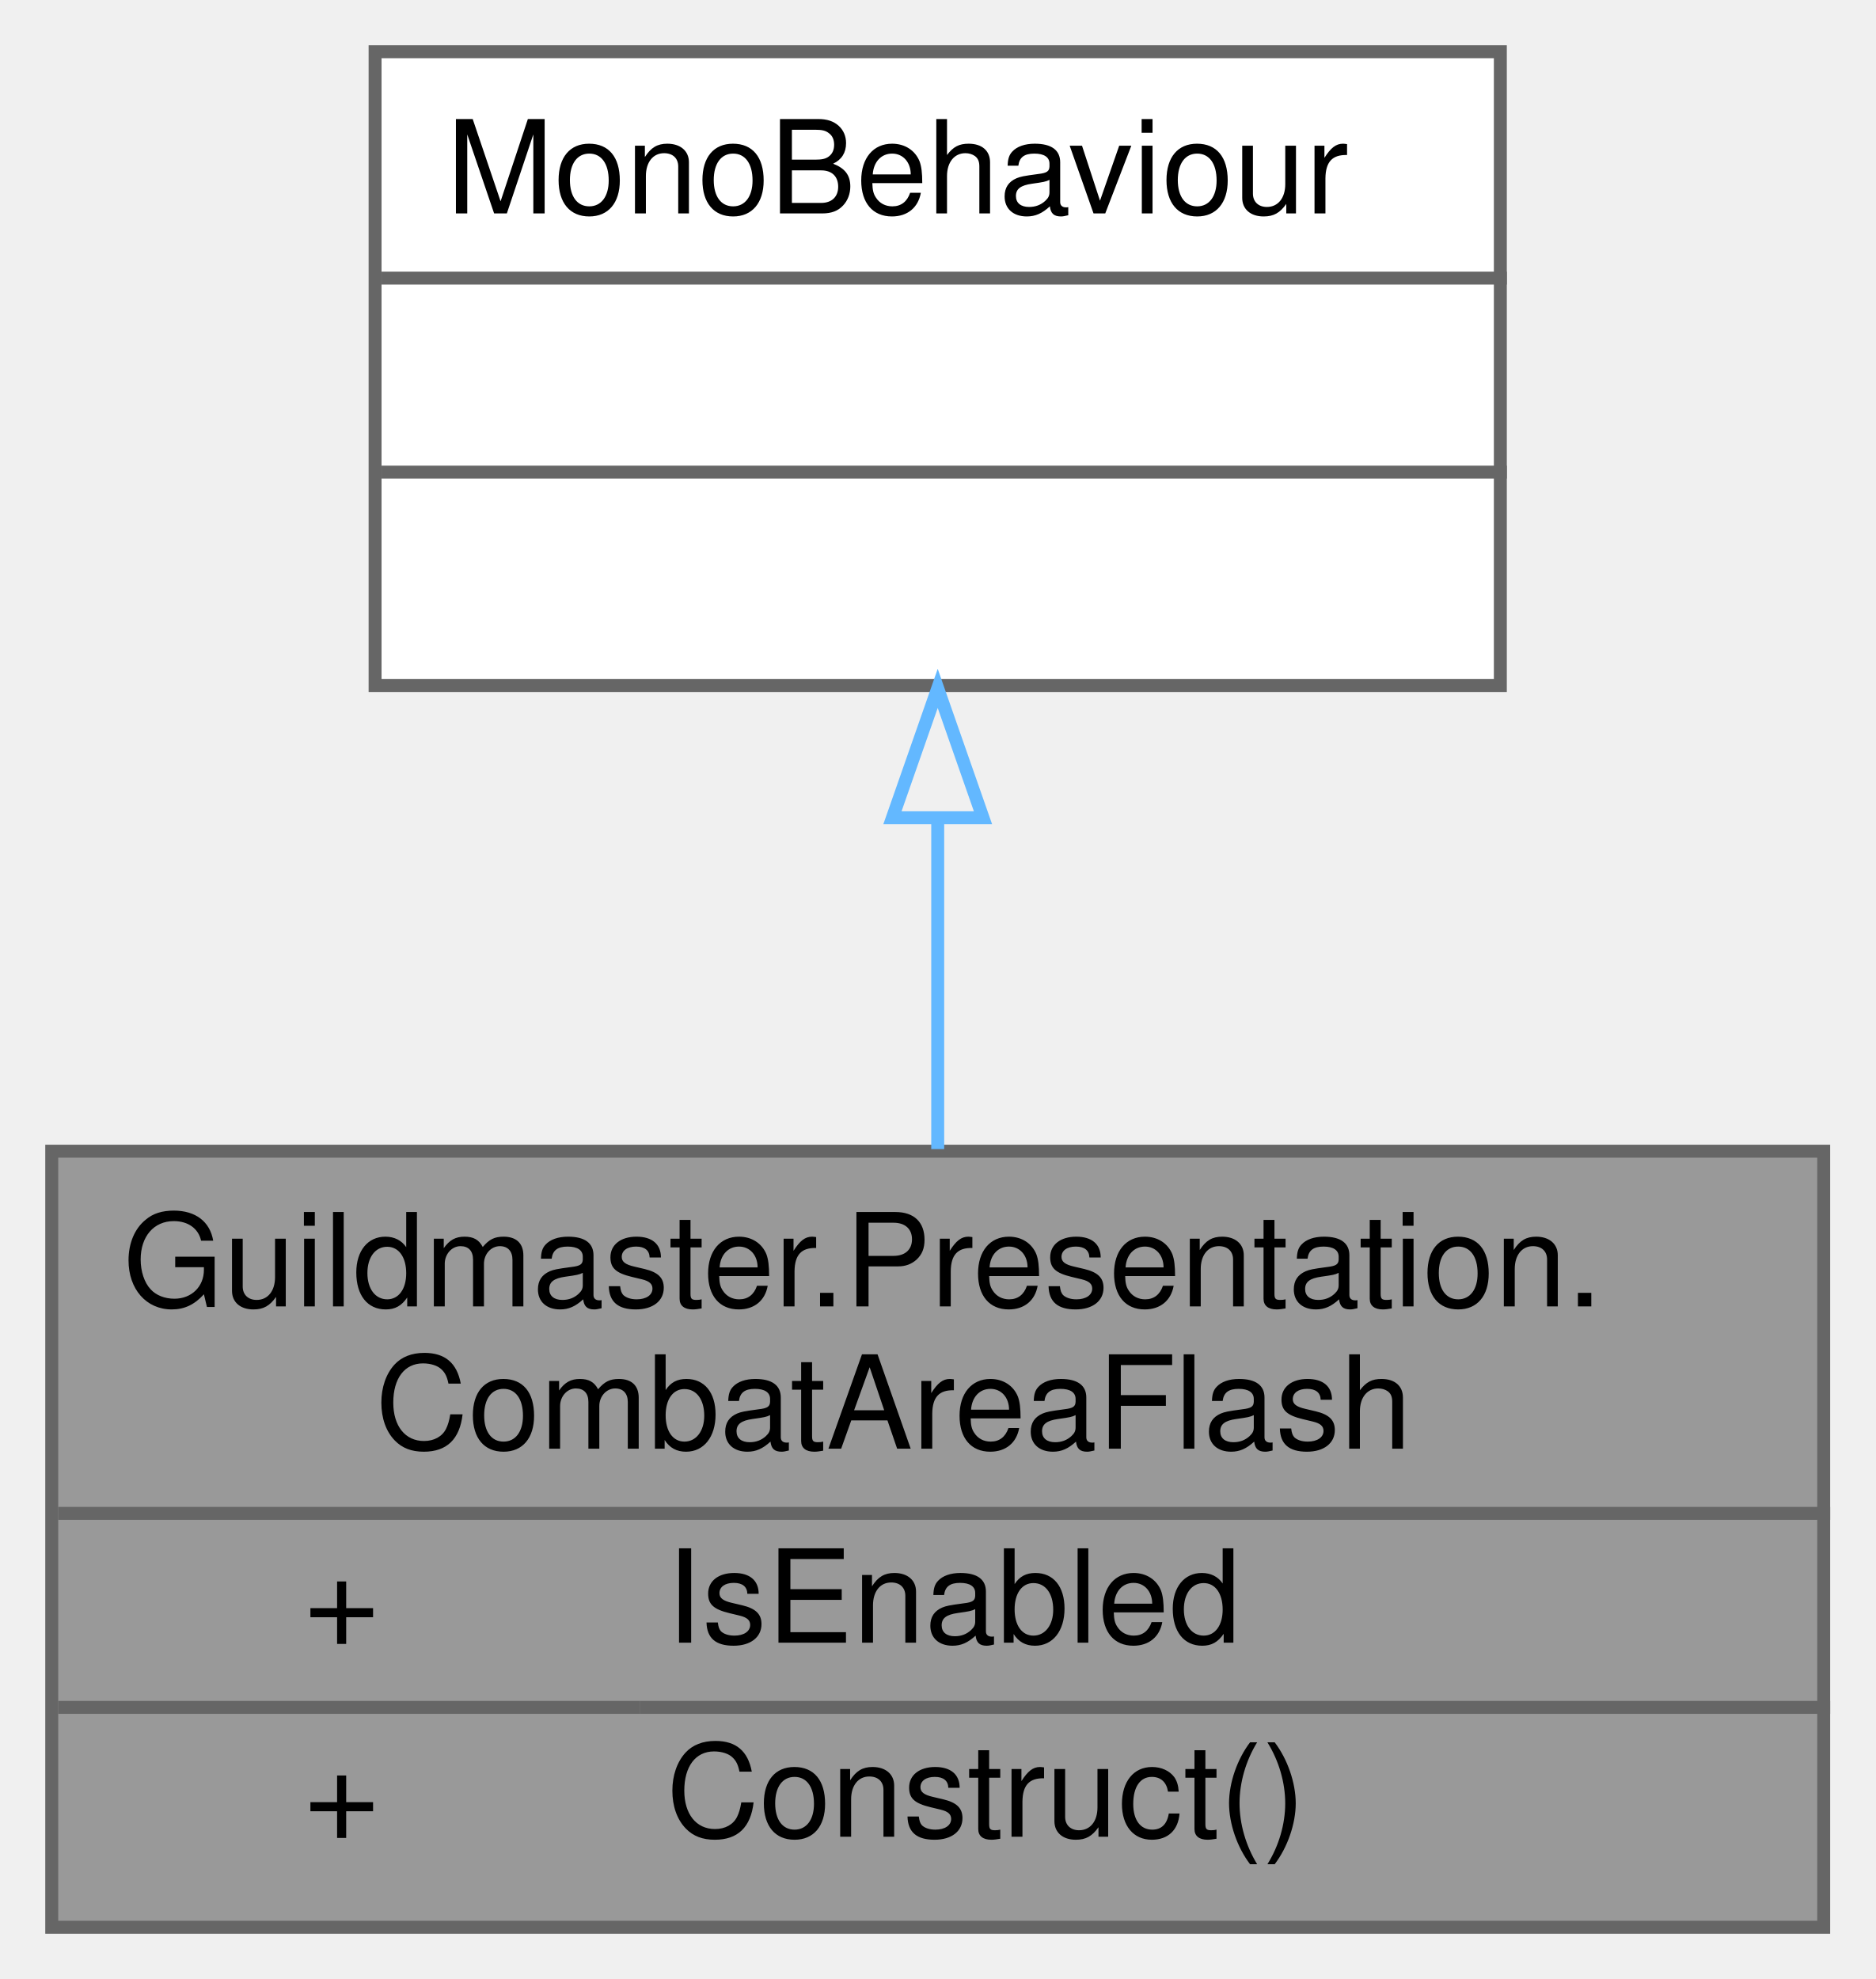
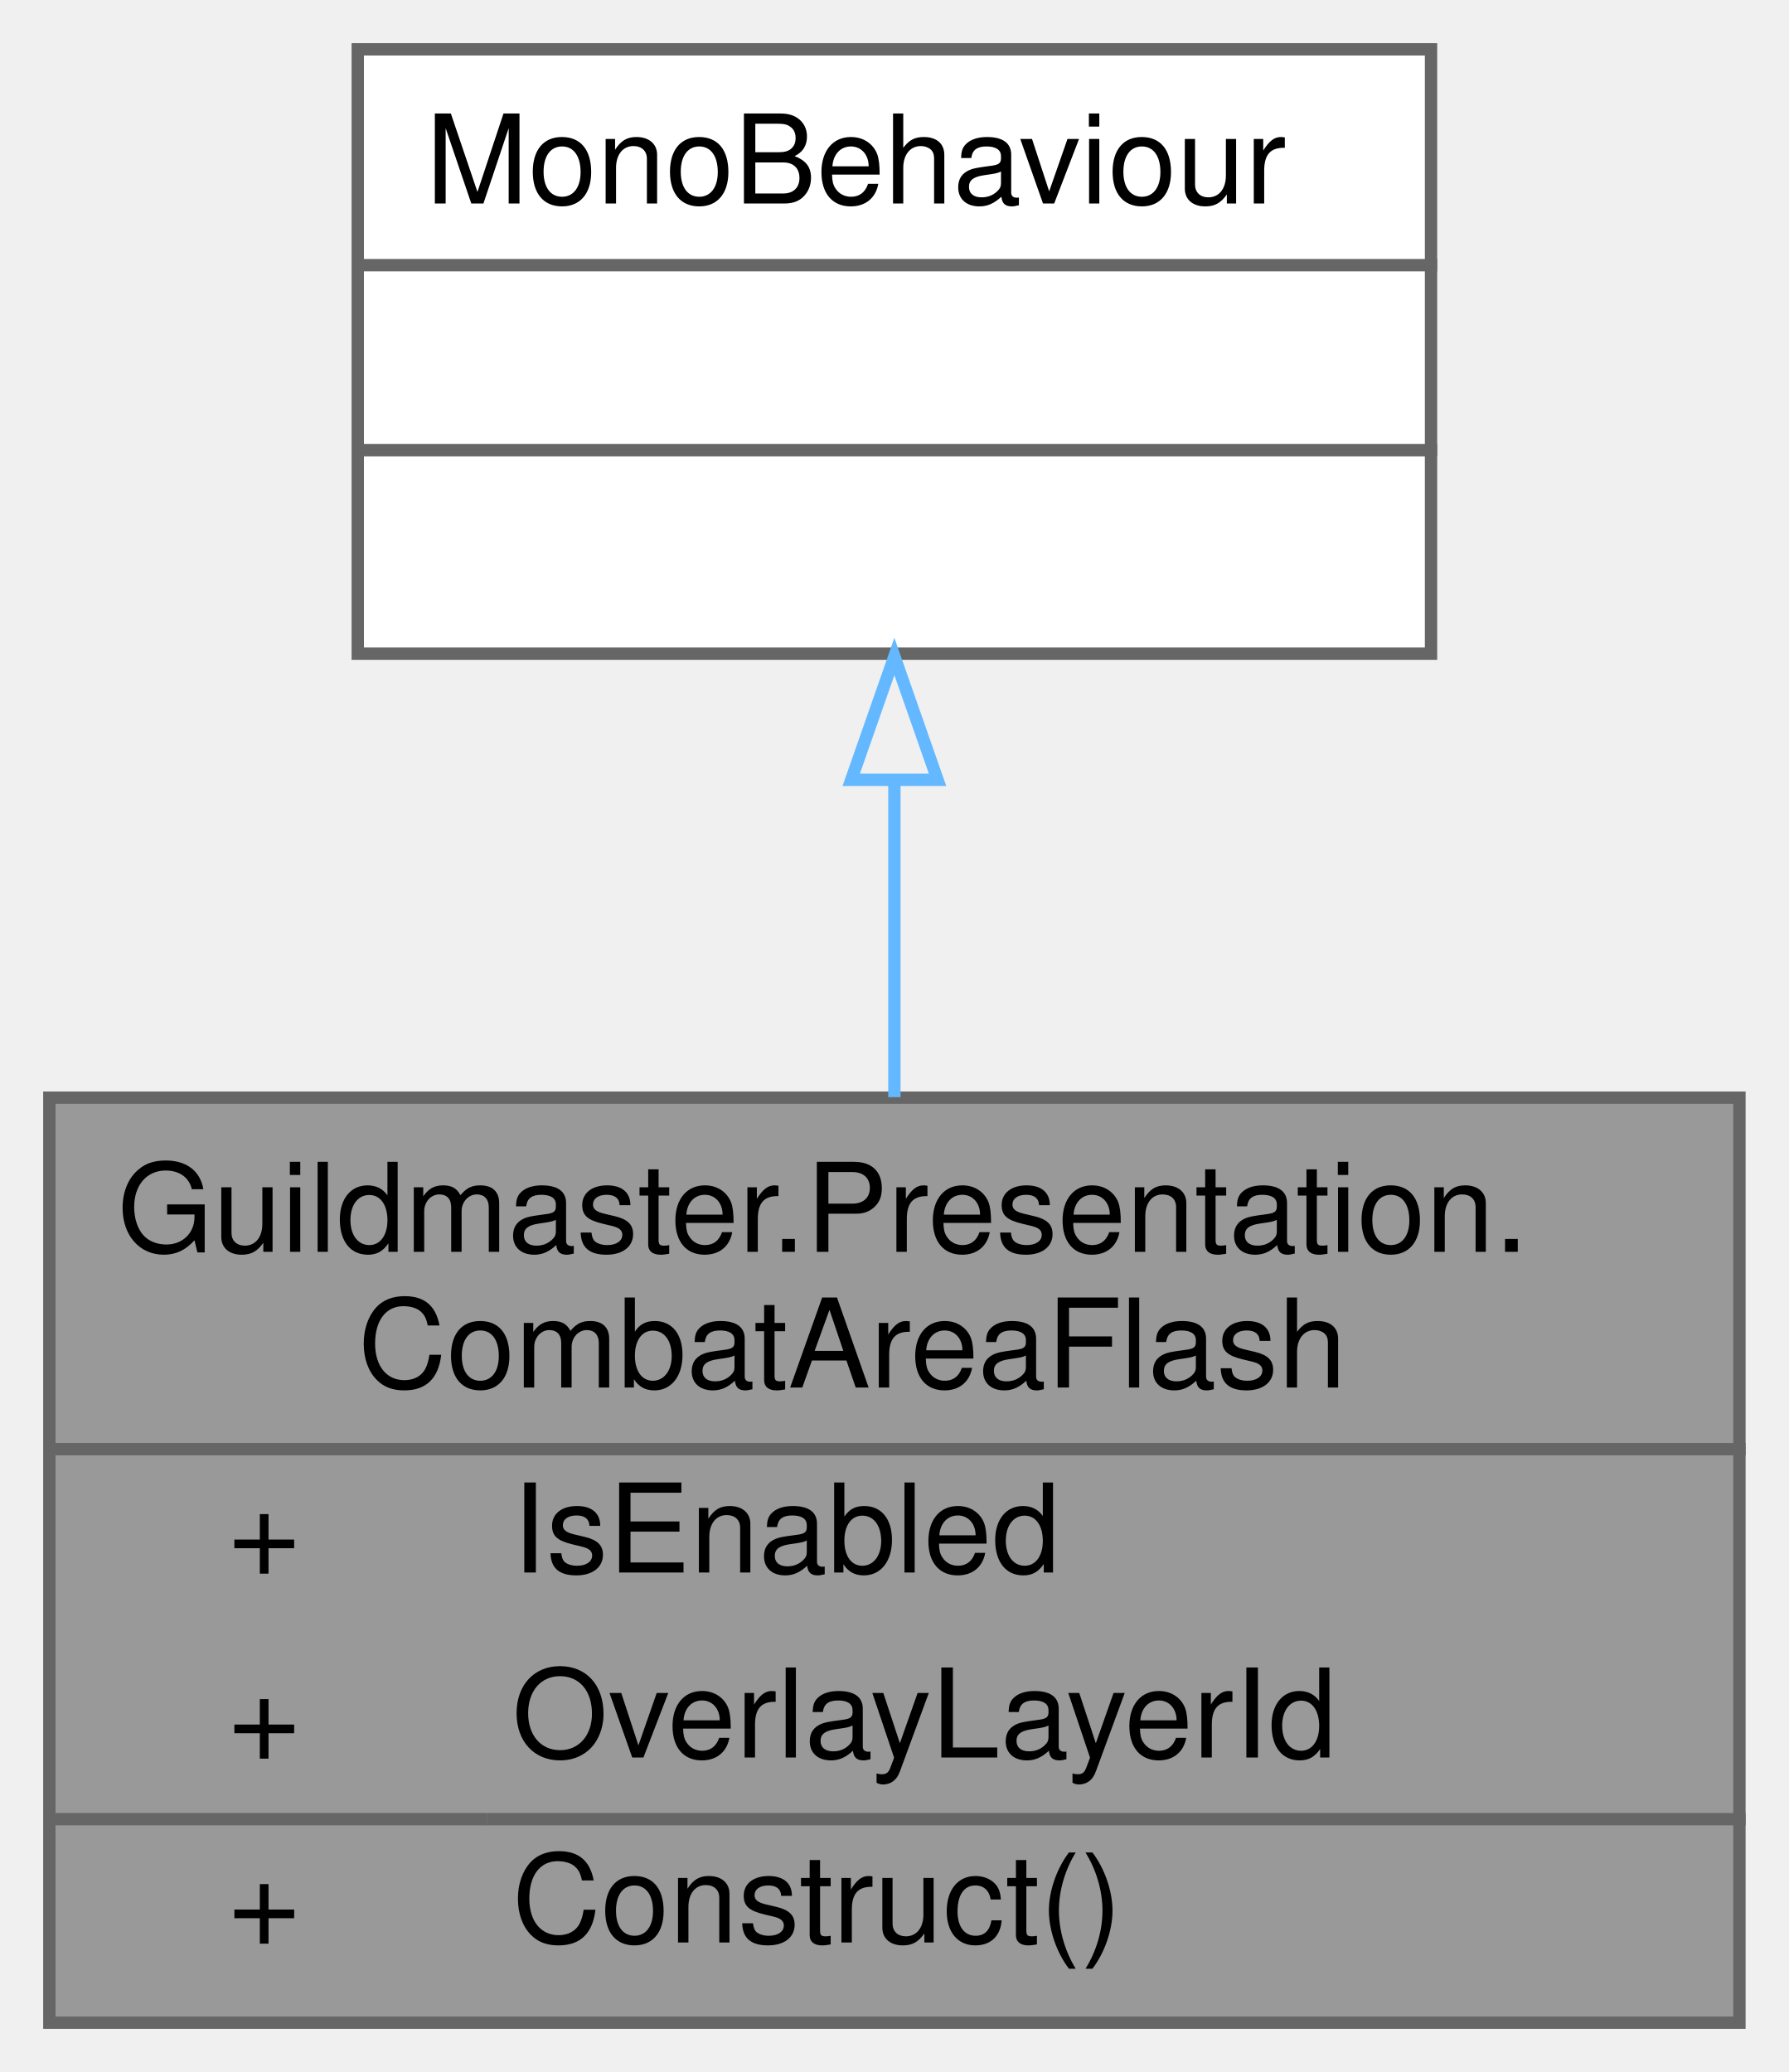
- <svg xmlns="http://www.w3.org/2000/svg" xmlns:xlink="http://www.w3.org/1999/xlink" width="145pt" height="153pt" viewBox="0.00 0.00 145.00 153.00">
-   <g id="graph0" class="graph" transform="scale(1 1) rotate(0) translate(4 149)">
+ <svg xmlns="http://www.w3.org/2000/svg" xmlns:xlink="http://www.w3.org/1999/xlink" width="145pt" height="168pt" viewBox="0.00 0.00 145.00 168.00">
+   <g id="graph0" class="graph" transform="scale(1 1) rotate(0) translate(4 164)">
    <g id="Node000001" class="node">
      <g id="a_Node000001">
        <a xlink:title="Dev-оверлей зон удара (вики «13» шаг 4): при линейной авто-атаке и круговой активке рисует форму чере...">
-           <polygon fill="#999999" stroke="transparent" points="137,-60 0,-60 0,0 137,0 137,-60" />
-           <text text-anchor="start" x="5.5" y="-48" font-family="Helvetica,sans-Serif" font-size="10.00">Guildmaster.Presentation.</text>
-           <text text-anchor="start" x="25" y="-37" font-family="Helvetica,sans-Serif" font-size="10.00">CombatAreaFlash</text>
-           <text text-anchor="start" x="19.5" y="-22" font-family="Helvetica,sans-Serif" font-size="10.00">+</text>
-           <text text-anchor="start" x="47.5" y="-22" font-family="Helvetica,sans-Serif" font-size="10.00">IsEnabled</text>
-           <text text-anchor="start" x="19.5" y="-7" font-family="Helvetica,sans-Serif" font-size="10.00">+</text>
-           <text text-anchor="start" x="47.5" y="-7" font-family="Helvetica,sans-Serif" font-size="10.00">Construct()</text>
-           <polygon fill="#666666" stroke="#666666" points="0.5,-32 0.5,-32 137.5,-32 137.5,-32 0.5,-32" />
-           <polygon fill="#666666" stroke="#666666" points="0.5,-17 0.5,-17 45.5,-17 45.5,-17 0.5,-17" />
-           <polygon fill="#666666" stroke="#666666" points="45.5,-17 45.5,-17 137.5,-17 137.5,-17 45.5,-17" />
-           <polygon fill="none" stroke="#666666" points="0,0 0,-60 137,-60 137,0 0,0" />
+           <polygon fill="#999999" stroke="transparent" points="137,-75 0,-75 0,0 137,0 137,-75" />
+           <text text-anchor="start" x="5.5" y="-62.5" font-family="Helvetica,sans-Serif" font-size="10.00">Guildmaster.Presentation.</text>
+           <text text-anchor="start" x="25" y="-51.5" font-family="Helvetica,sans-Serif" font-size="10.00">CombatAreaFlash</text>
+           <text text-anchor="start" x="14.5" y="-36.5" font-family="Helvetica,sans-Serif" font-size="10.00">+</text>
+           <text text-anchor="start" x="37.5" y="-36.5" font-family="Helvetica,sans-Serif" font-size="10.00">IsEnabled</text>
+           <text text-anchor="start" x="14.5" y="-21.5" font-family="Helvetica,sans-Serif" font-size="10.00">+</text>
+           <text text-anchor="start" x="37.5" y="-21.5" font-family="Helvetica,sans-Serif" font-size="10.00">OverlayLayerId</text>
+           <text text-anchor="start" x="14.5" y="-6.5" font-family="Helvetica,sans-Serif" font-size="10.00">+</text>
+           <text text-anchor="start" x="37.5" y="-6.5" font-family="Helvetica,sans-Serif" font-size="10.00">Construct()</text>
+           <polygon fill="#666666" stroke="#666666" points="0.5,-46.5 0.5,-46.5 137.5,-46.5 137.5,-46.5 0.5,-46.5" />
+           <polygon fill="#666666" stroke="#666666" points="0.5,-16.5 0.5,-16.5 35.5,-16.5 35.5,-16.5 0.5,-16.5" />
+           <polygon fill="#666666" stroke="#666666" points="35.5,-16.5 35.5,-16.5 137.5,-16.5 137.5,-16.5 35.5,-16.5" />
+           <polygon fill="none" stroke="#666666" points="0,0 0,-75 137,-75 137,0 0,0" />
        </a>
      </g>
    </g>
    <g id="Node000002" class="node">
      <g id="a_Node000002">
        <a xlink:title=" ">
-           <polygon fill="white" stroke="transparent" points="112,-145 25,-145 25,-96 112,-96 112,-145" />
-           <text text-anchor="start" x="30.5" y="-132.5" font-family="Helvetica,sans-Serif" font-size="10.00">MonoBehaviour</text>
+           <polygon fill="white" stroke="transparent" points="112,-160 25,-160 25,-111 112,-111 112,-160" />
+           <text text-anchor="start" x="30.5" y="-147.5" font-family="Helvetica,sans-Serif" font-size="10.00">MonoBehaviour</text>
+           <text text-anchor="start" x="67" y="-132.5" font-family="Helvetica,sans-Serif" font-size="10.00"> </text>
          <text text-anchor="start" x="67" y="-117.5" font-family="Helvetica,sans-Serif" font-size="10.00"> </text>
-           <text text-anchor="start" x="67" y="-102.5" font-family="Helvetica,sans-Serif" font-size="10.00"> </text>
+           <polygon fill="#666666" stroke="#666666" points="25.5,-142.5 25.5,-142.5 112.5,-142.5 112.5,-142.5 25.5,-142.5" />
          <polygon fill="#666666" stroke="#666666" points="25.5,-127.5 25.5,-127.5 112.5,-127.5 112.5,-127.5 25.5,-127.5" />
-           <polygon fill="#666666" stroke="#666666" points="25.5,-112.5 25.5,-112.5 112.5,-112.5 112.5,-112.5 25.5,-112.5" />
-           <polygon fill="none" stroke="#666666" points="25,-96 25,-145 112,-145 112,-96 25,-96" />
+           <polygon fill="none" stroke="#666666" points="25,-111 25,-160 112,-160 112,-111 25,-111" />
        </a>
      </g>
    </g>
    <g id="edge1_Node000001_Node000002" class="edge">
      <g id="a_edge1_Node000001_Node000002">
        <a xlink:title=" ">
-           <path fill="none" stroke="#63b8ff" d="M68.5,-85.55C68.5,-77.18 68.5,-68.28 68.5,-60.16" />
-           <polygon fill="none" stroke="#63b8ff" points="65,-85.78 68.5,-95.78 72,-85.78 65,-85.78" />
+           <path fill="none" stroke="#63b8ff" d="M68.5,-100.68C68.5,-92.38 68.5,-83.46 68.5,-75.04" />
+           <polygon fill="none" stroke="#63b8ff" points="65,-100.77 68.5,-110.77 72,-100.77 65,-100.77" />
        </a>
      </g>
    </g>
  </g>
</svg>
